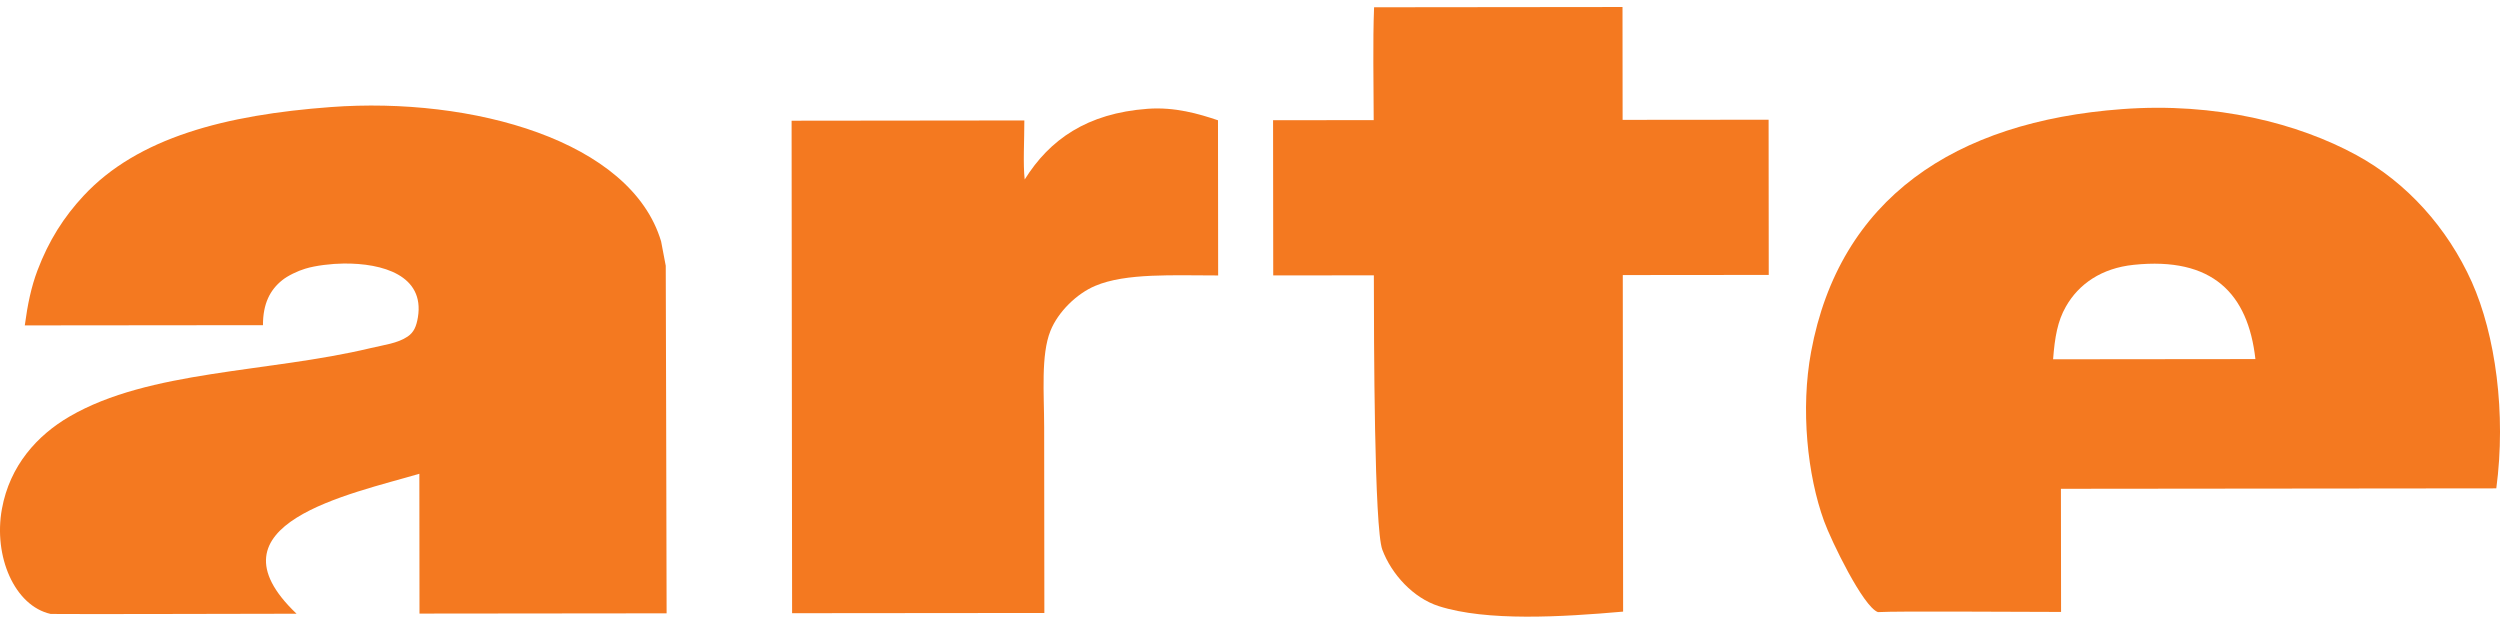
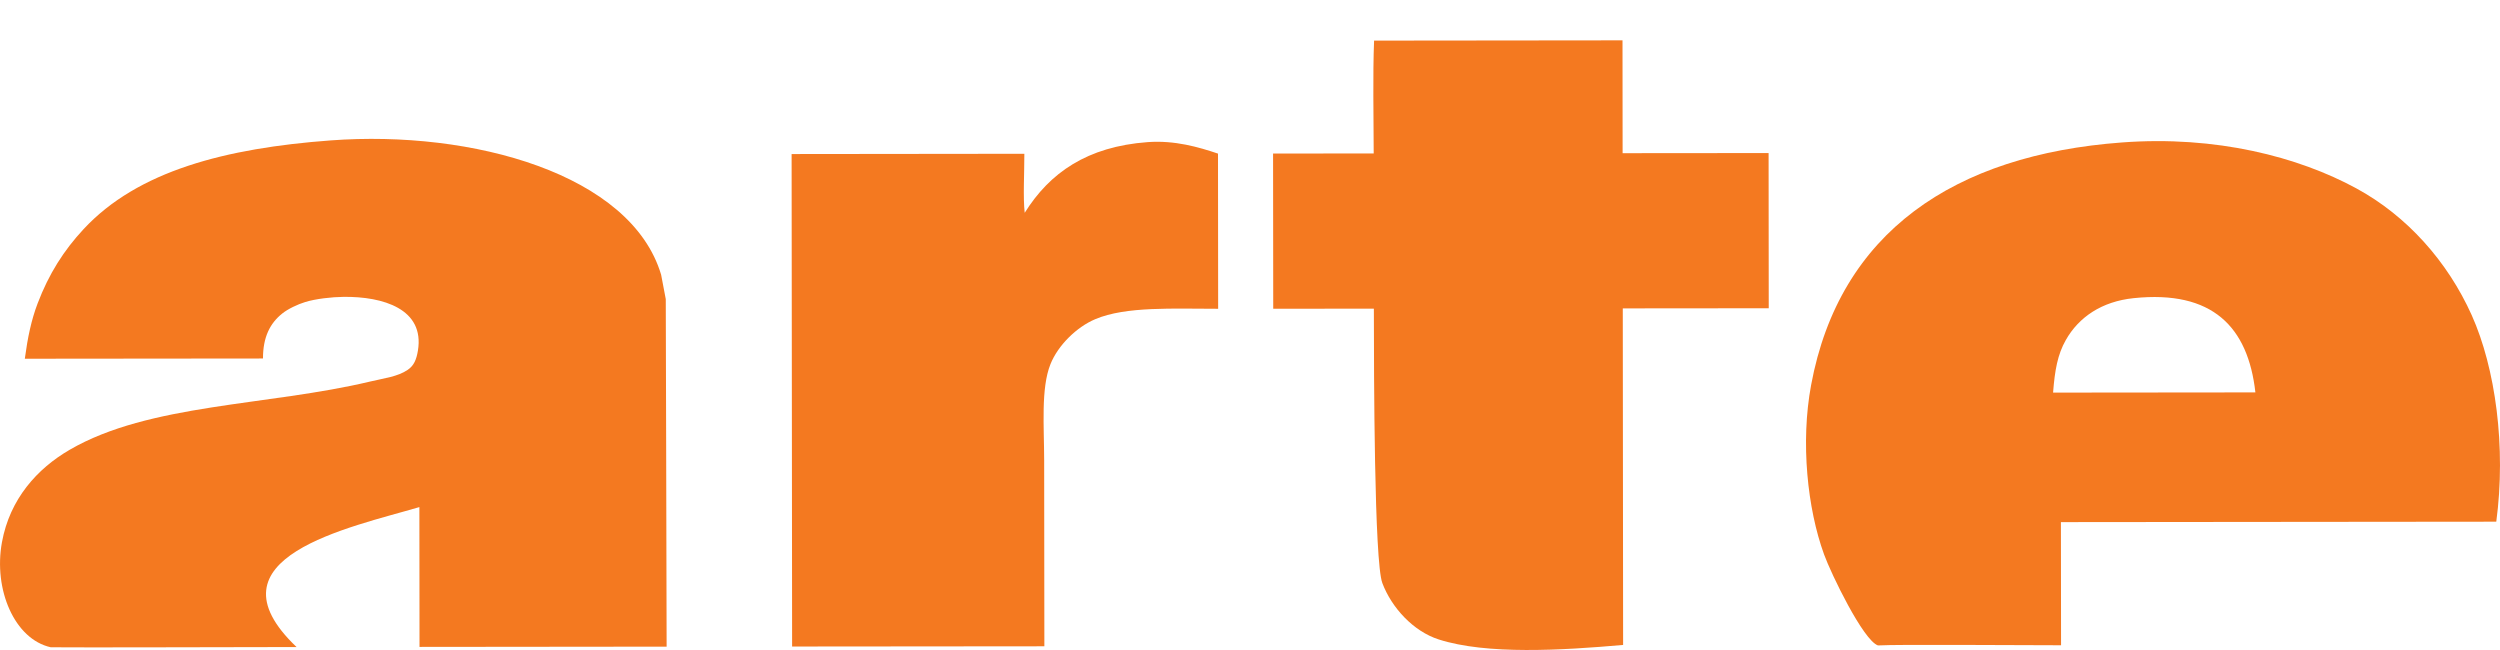
- <svg xmlns="http://www.w3.org/2000/svg" version="1.0" width="150" height="37" viewBox="0 0 150.082 60.027" id="Calque_1" xml:space="preserve" style="overflow:visible">
+ <svg xmlns="http://www.w3.org/2000/svg" version="1.0" width="50" height="13" viewBox="0 0 50.027 21.091" id="Calque_1" xml:space="preserve" style="overflow:visible">
  <defs id="defs38">
	
	
</defs>
-   <g transform="matrix(0.7136381,0,0,0.7136381,-46.63629,0.6825035)" id="g5">
+   <g transform="matrix(0.2378794,0,0,0.2378794,-15.54543,1.309077)" id="g5">
    <path d="M 187.428,0.036 C 198.73,0.022 210.011,0.009 221.314,0 c 0.005,5.125 0.009,10.268 0.014,15.392 6.649,-0.004 13.258,-0.013 19.913,-0.018 0.007,7.052 0.014,14.108 0.019,21.17 -6.651,0.005 -13.263,0.014 -19.909,0.018 0.016,15.334 0.031,30.573 0.045,45.907 -8.362,0.734 -18.599,1.352 -25.148,-0.748 -3.483,-1.117 -6.431,-4.34 -7.693,-7.688 -1.108,-2.908 -1.148,-28.428 -1.158,-37.435 -4.546,0 -9.184,0.005 -13.726,0.014 -0.009,-7.062 -0.014,-14.117 -0.022,-21.17 4.541,-0.004 9.18,-0.009 13.726,-0.014 -0.006,-5.062 -0.137,-10.632 0.053,-15.392 z" id="path7" style="fill:#f47920" />
    <path d="m 45.097,13.649 c 19.333,-1.441 40.986,4.584 45.08,18.319 0.129,0.617 0.633,3.328 0.633,3.328 0,0 0.108,37.751 0.117,47.406 C 79.694,82.716 68.447,82.723 57.22,82.737 57.213,76.383 57.207,70.016 57.202,63.666 47.754,66.453 27.579,70.506 40.45,82.756 32.297,82.764 10.723,82.836 6.919,82.787 1.988,81.691 -0.922,74.928 0.265,68.448 1.34,62.553 5.075,58.415 9.509,55.844 c 10.867,-6.313 26.985,-5.962 41.037,-9.317 1.837,-0.441 3.686,-0.644 5.062,-1.58 0.84,-0.572 1.184,-1.36 1.396,-2.626 0.937,-5.701 -4.787,-7.39 -10.139,-7.331 -1.601,0.014 -3.819,0.266 -5.24,0.707 -0.991,0.297 -2.369,0.945 -3.143,1.576 -1.626,1.306 -2.617,3.166 -2.612,6.124 -10.824,0.01 -21.667,0.022 -32.488,0.032 0.387,-2.892 0.887,-5.278 1.74,-7.525 C 6.663,31.842 8.711,28.64 11.4,25.75 18.793,17.797 30.774,14.712 45.097,13.649 z" id="path9" style="fill:#f47920" />
    <path d="m 156.53,13.884 c 3.715,-0.275 6.976,0.68 9.607,1.566 0.007,7.053 0.014,14.109 0.021,21.166 -6.034,0.009 -12.568,-0.365 -16.766,1.418 -2.533,1.067 -5.075,3.558 -6.106,6.134 -1.324,3.278 -0.864,8.61 -0.86,13.118 0.009,8.443 0.016,16.915 0.027,25.368 -11.47,0.008 -22.948,0.021 -34.409,0.031 -0.022,-22.395 -0.045,-44.781 -0.068,-67.176 10.479,-0.014 21.26,-0.022 31.748,-0.036 0.004,2.635 -0.193,5.967 0.047,8.053 3.407,-5.455 8.507,-9.03 16.759,-9.642 z" id="path11" style="fill:#f47920" />
    <g id="g13">
      <g id="g15">
        <path d="m 337.152,37.494 c -3.302,-7.35 -8.854,-13.56 -15.739,-17.302 -7.924,-4.31 -19.148,-7.223 -31.967,-6.264 -22.879,1.693 -38.545,12.235 -42.409,33.104 -1.45,7.804 -0.509,16.828 1.77,23.092 0.962,2.652 5.337,11.709 7.35,12.412 2.909,-0.158 18.735,-0.02 24.976,-0.023 -0.007,-5.607 -0.014,-11.195 -0.019,-16.797 19.785,-0.018 39.593,-0.036 59.385,-0.059 1.363,-10.19 -0.113,-20.949 -3.347,-28.163 z M 280.046,48.05 c 0.234,-3.04 0.612,-5.197 1.738,-7.174 1.759,-3.111 4.891,-5.26 9.254,-5.71 10.745,-1.121 15.6,3.913 16.604,12.856 -9.196,0.005 -18.405,0.019 -27.596,0.028 z" id="path17" style="fill:#f47920" />
      </g>
    </g>
  </g>
</svg>
